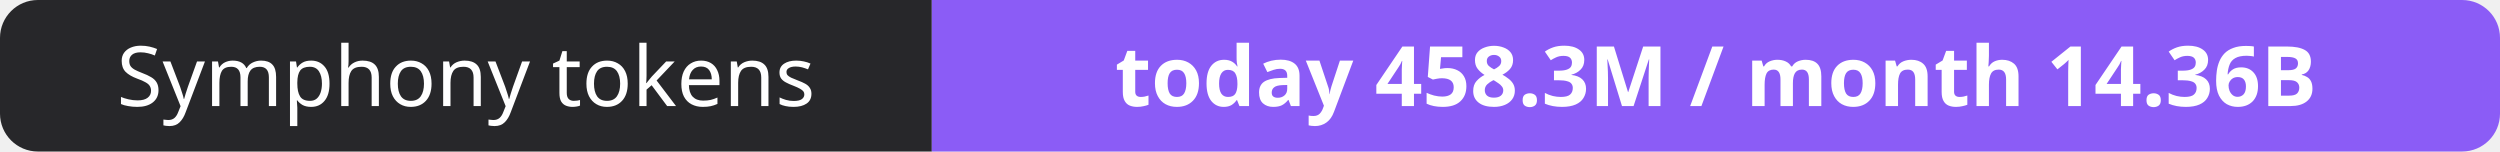
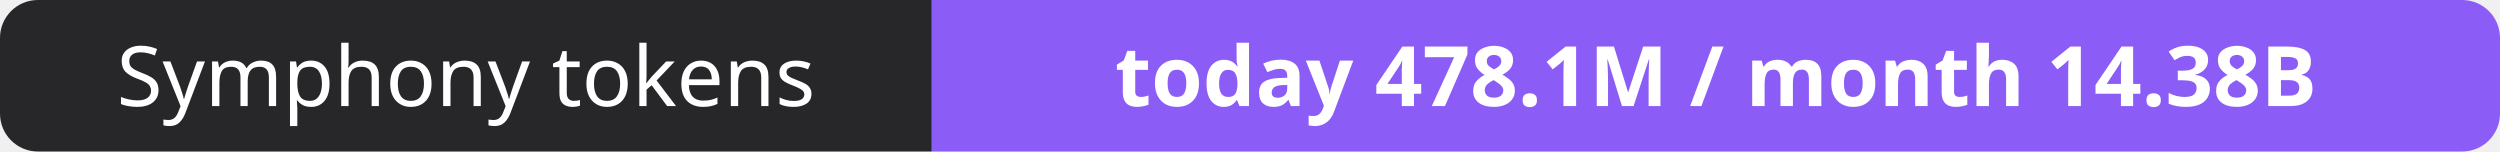
- <svg xmlns="http://www.w3.org/2000/svg" width="330" height="20" role="img" aria-label="Symphony tokens: today 458.3M / month 14.36B">
+ <svg xmlns="http://www.w3.org/2000/svg" width="330" height="20" role="img" aria-label="Symphony tokens: today 478.1M / month 14.38B">
  <clipPath id="r">
    <rect width="330" height="20" rx="5" fill="#fff" />
  </clipPath>
  <g clip-path="url(#r)">
    <rect width="123" height="20" fill="#27272a" />
    <rect x="123" width="207" height="20" fill="#8b5cf6" />
  </g>
  <g fill="#fff" text-anchor="middle" font-family="Verdana,Geneva,sans-serif" font-size="11">
    <text x="61.5" y="14">Symphony tokens</text>
-     <text x="226.5" y="14" font-weight="700">today 458.3M / month 14.36B</text>
+     <text x="226.5" y="14" font-weight="700">today 478.1M / month 14.38B</text>
  </g>
</svg>
